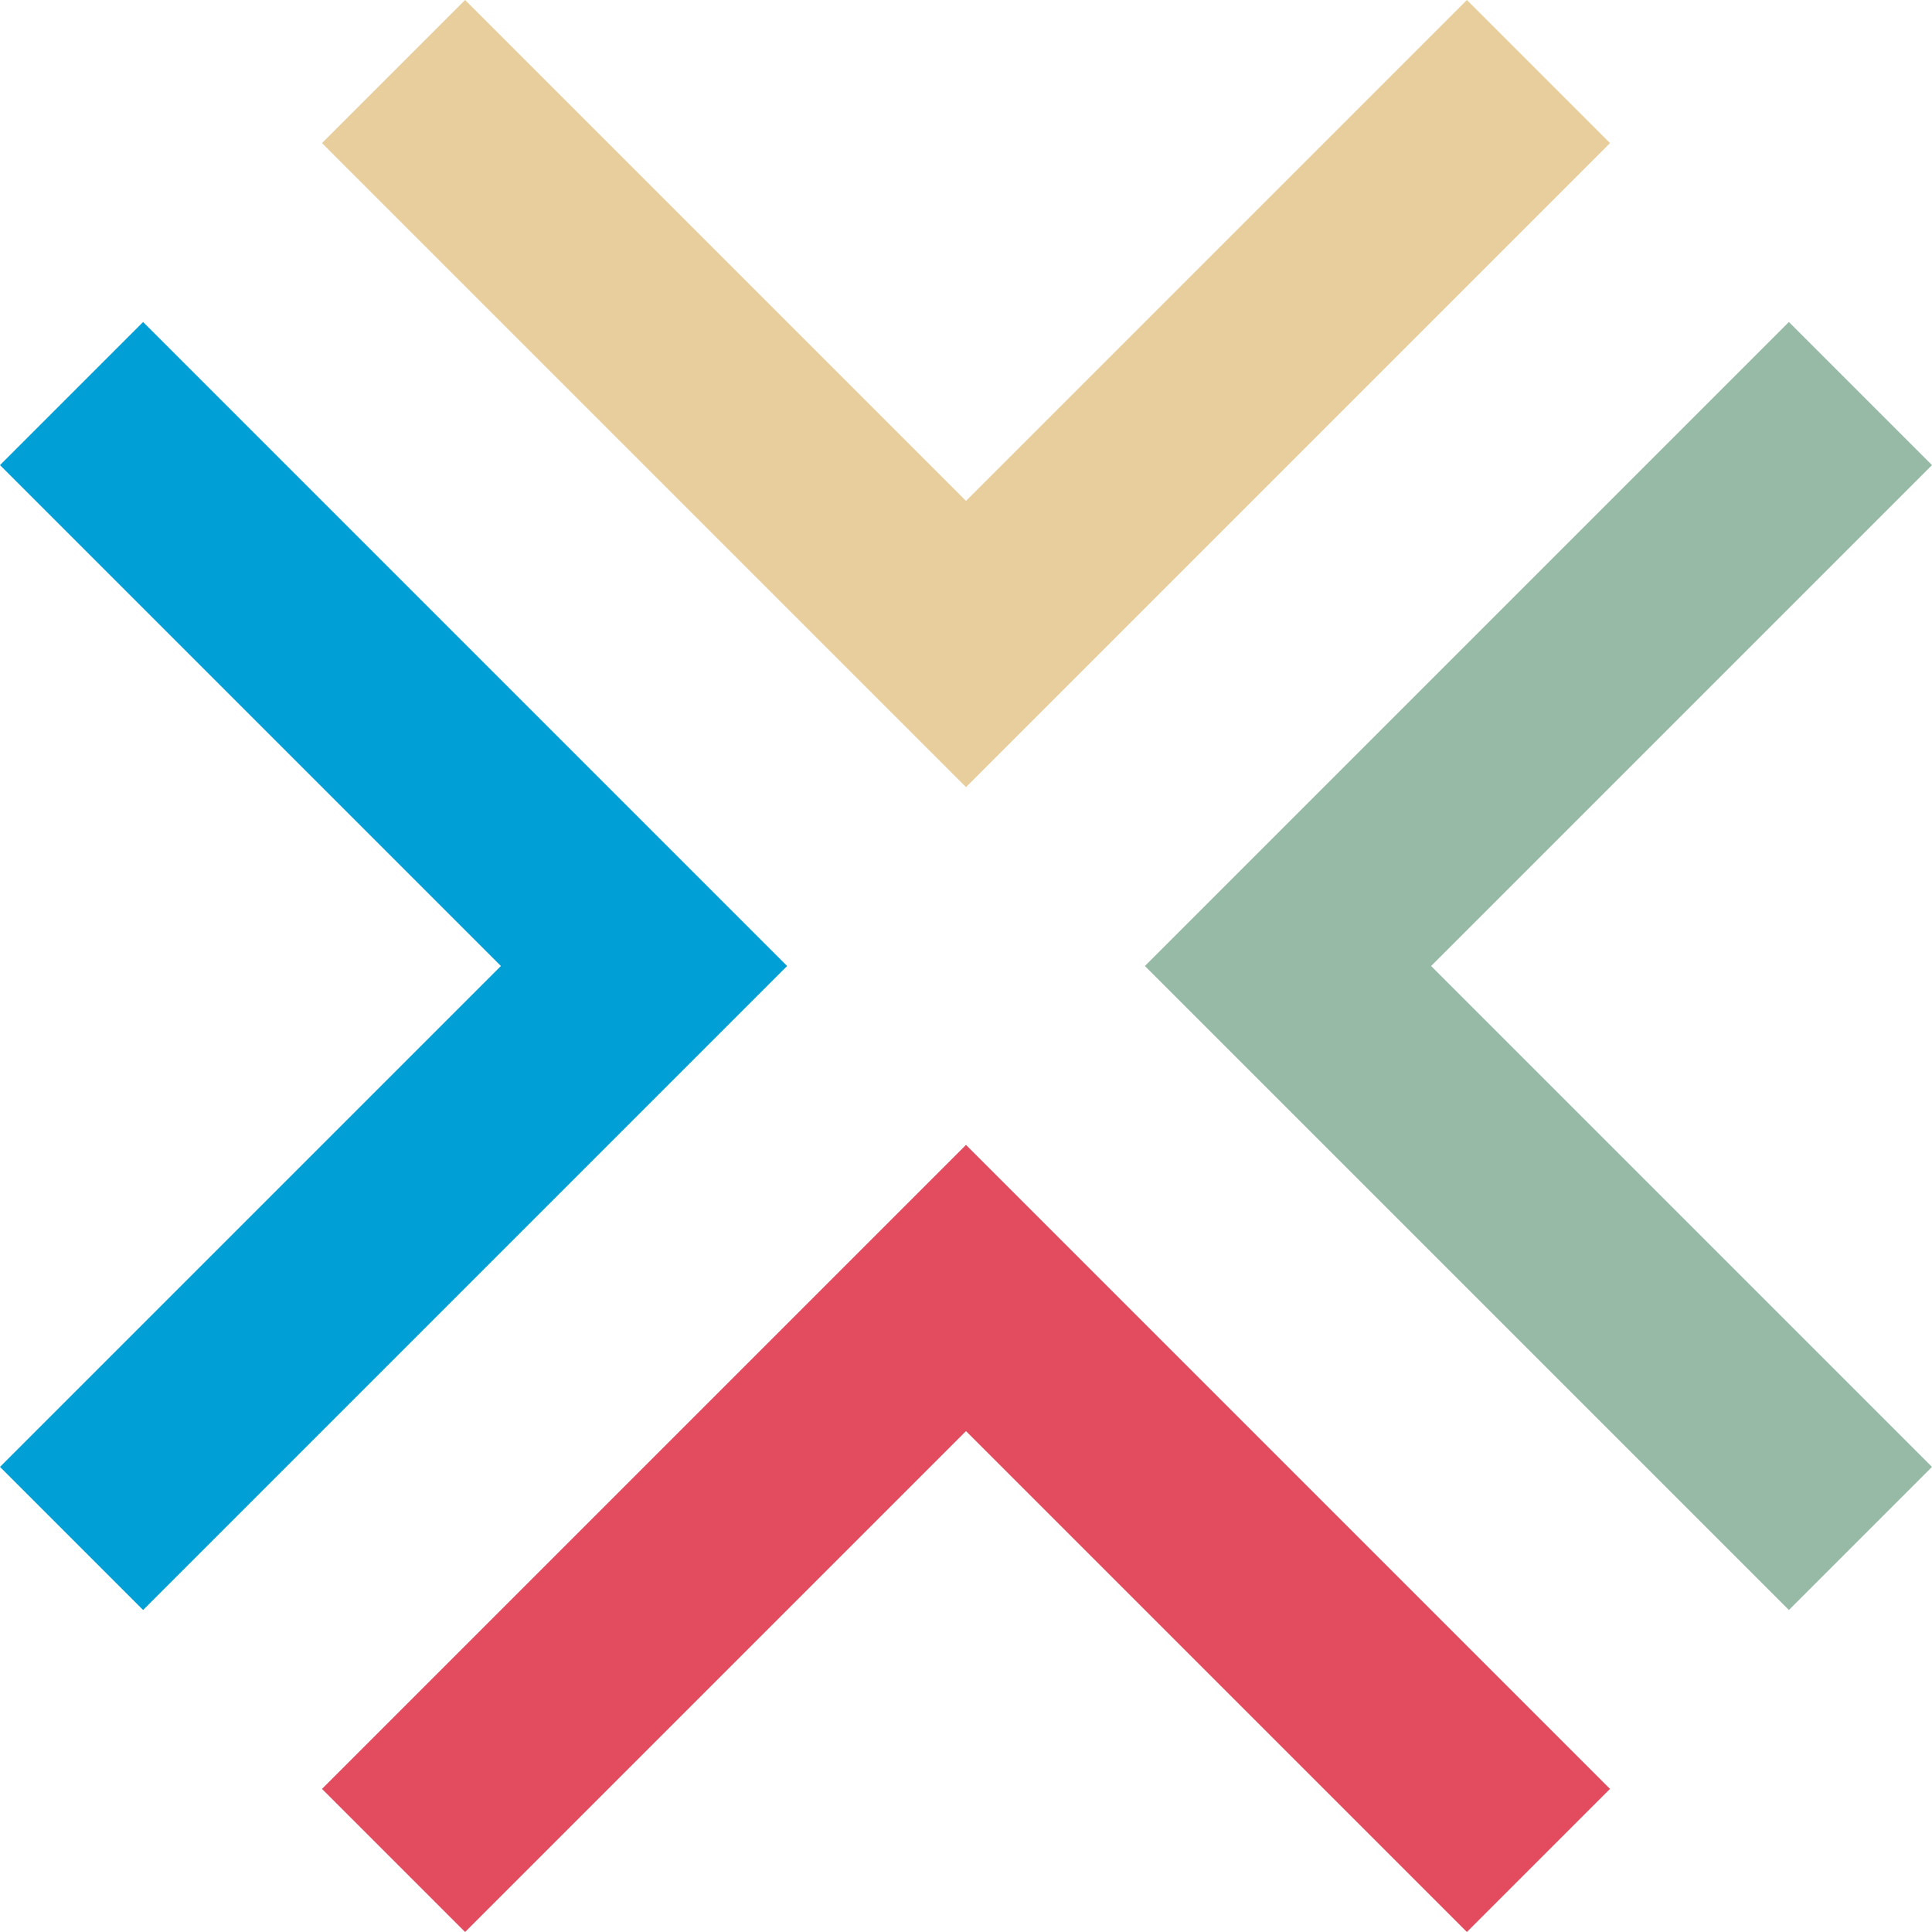
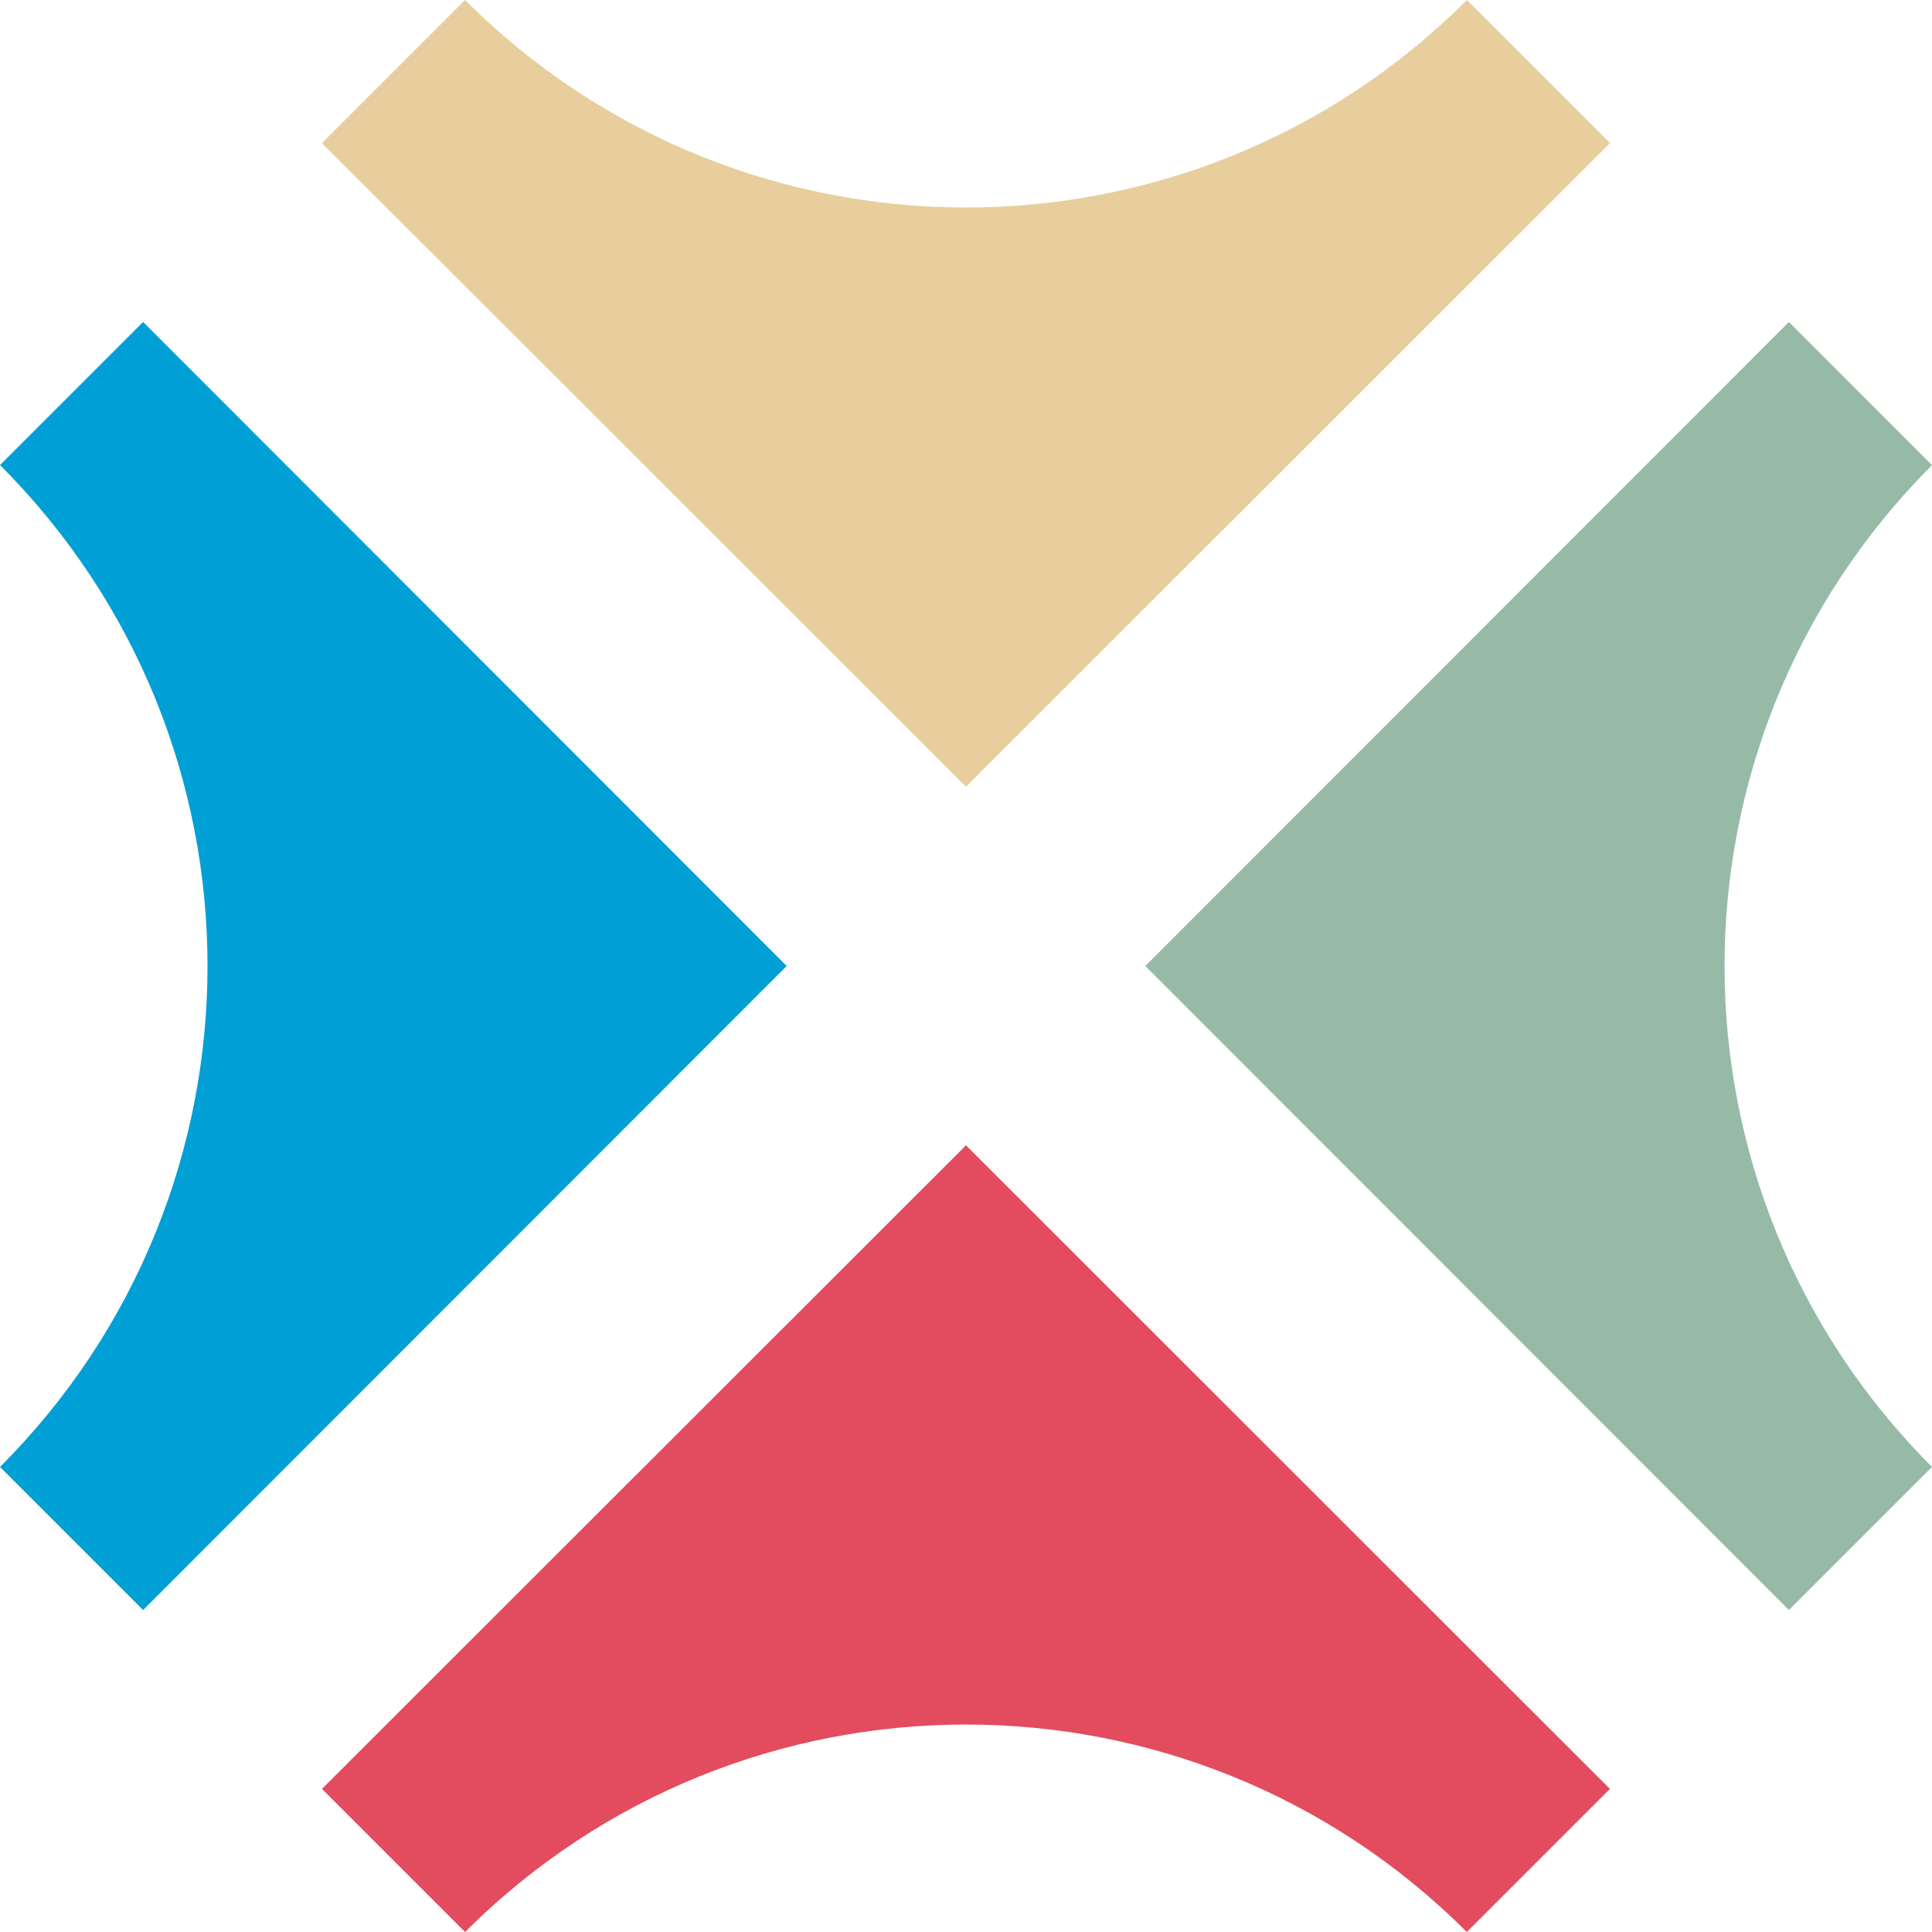
- <svg xmlns="http://www.w3.org/2000/svg" viewBox="0 0 27 27">
+ <svg xmlns="http://www.w3.org/2000/svg" viewBox="0 0 167 167">
  <defs>
    <style>.cls-1{fill:#00a0d6;}.cls-2{fill:#e34b5f;}.cls-3{fill:#97baa6;}.cls-4{fill:#e7ce9c;}</style>
  </defs>
  <g id="Calque_2" data-name="Calque 2">
    <g id="Calque_1-2" data-name="Calque 1">
-       <polygon class="cls-1" points="2 4.5 0 6.5 7 13.5 0 20.5 2 22.5 11 13.5 2 4.5" />
-       <polygon class="cls-2" points="4.5 25 6.5 27 13.5 20 20.5 27 22.5 25 13.5 16 4.5 25" />
-       <polygon class="cls-3" points="25 22.5 27 20.5 20 13.5 27 6.5 25 4.5 16 13.5 25 22.5" />
-       <polygon class="cls-4" points="22.5 2 20.5 0 13.5 7 6.5 0 4.5 2 13.5 11 22.5 2" />
+       <path class="cls-1" d="M12.37,27.83,0,40.2H0A61.23,61.23,0,0,1,0,126.8H0l12.37,12.37L68,83.5Z" />
+       <path class="cls-2" d="M27.83,154.63,40.2,167h0a61.23,61.23,0,0,1,86.59,0h0l12.37-12.37L83.5,99Z" />
+       <path class="cls-3" d="M154.63,139.17,167,126.8h0a61.23,61.23,0,0,1,0-86.59h0L154.63,27.83,99,83.5Z" />
+       <path class="cls-4" d="M139.17,12.37,126.8,0h0A61.23,61.23,0,0,1,40.2,0h0L27.83,12.37,83.5,68Z" />
    </g>
  </g>
</svg>
